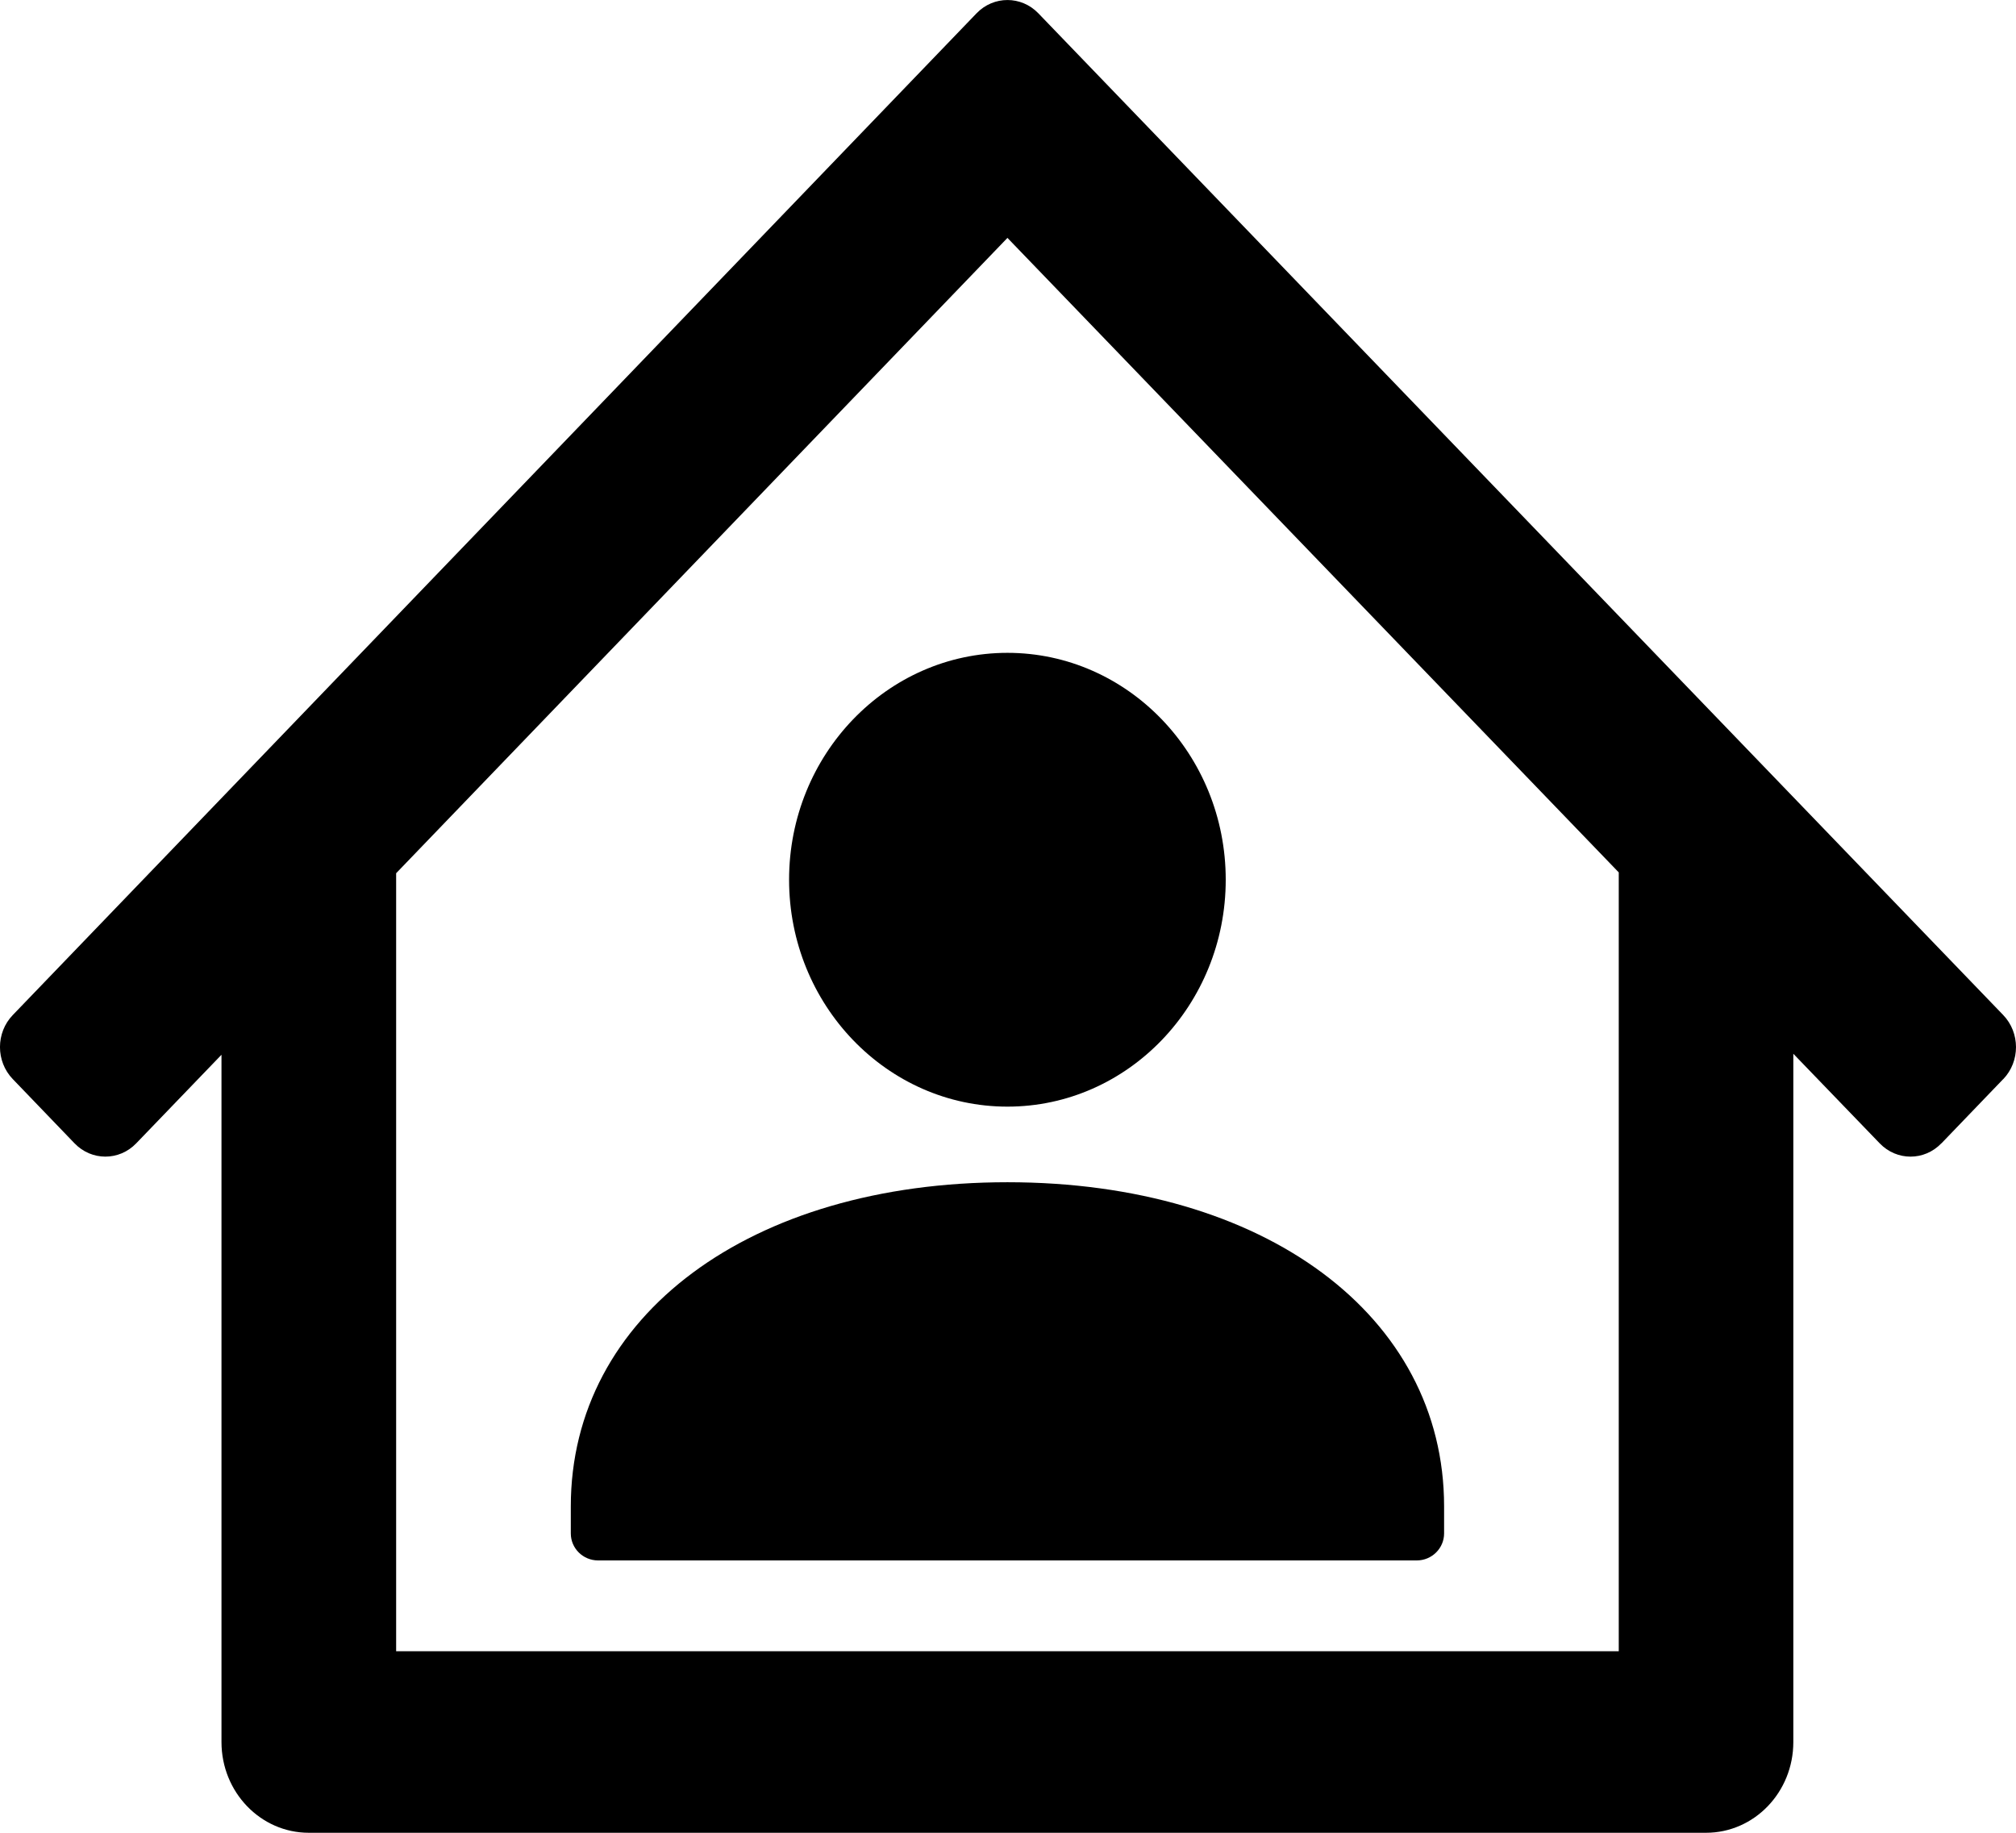
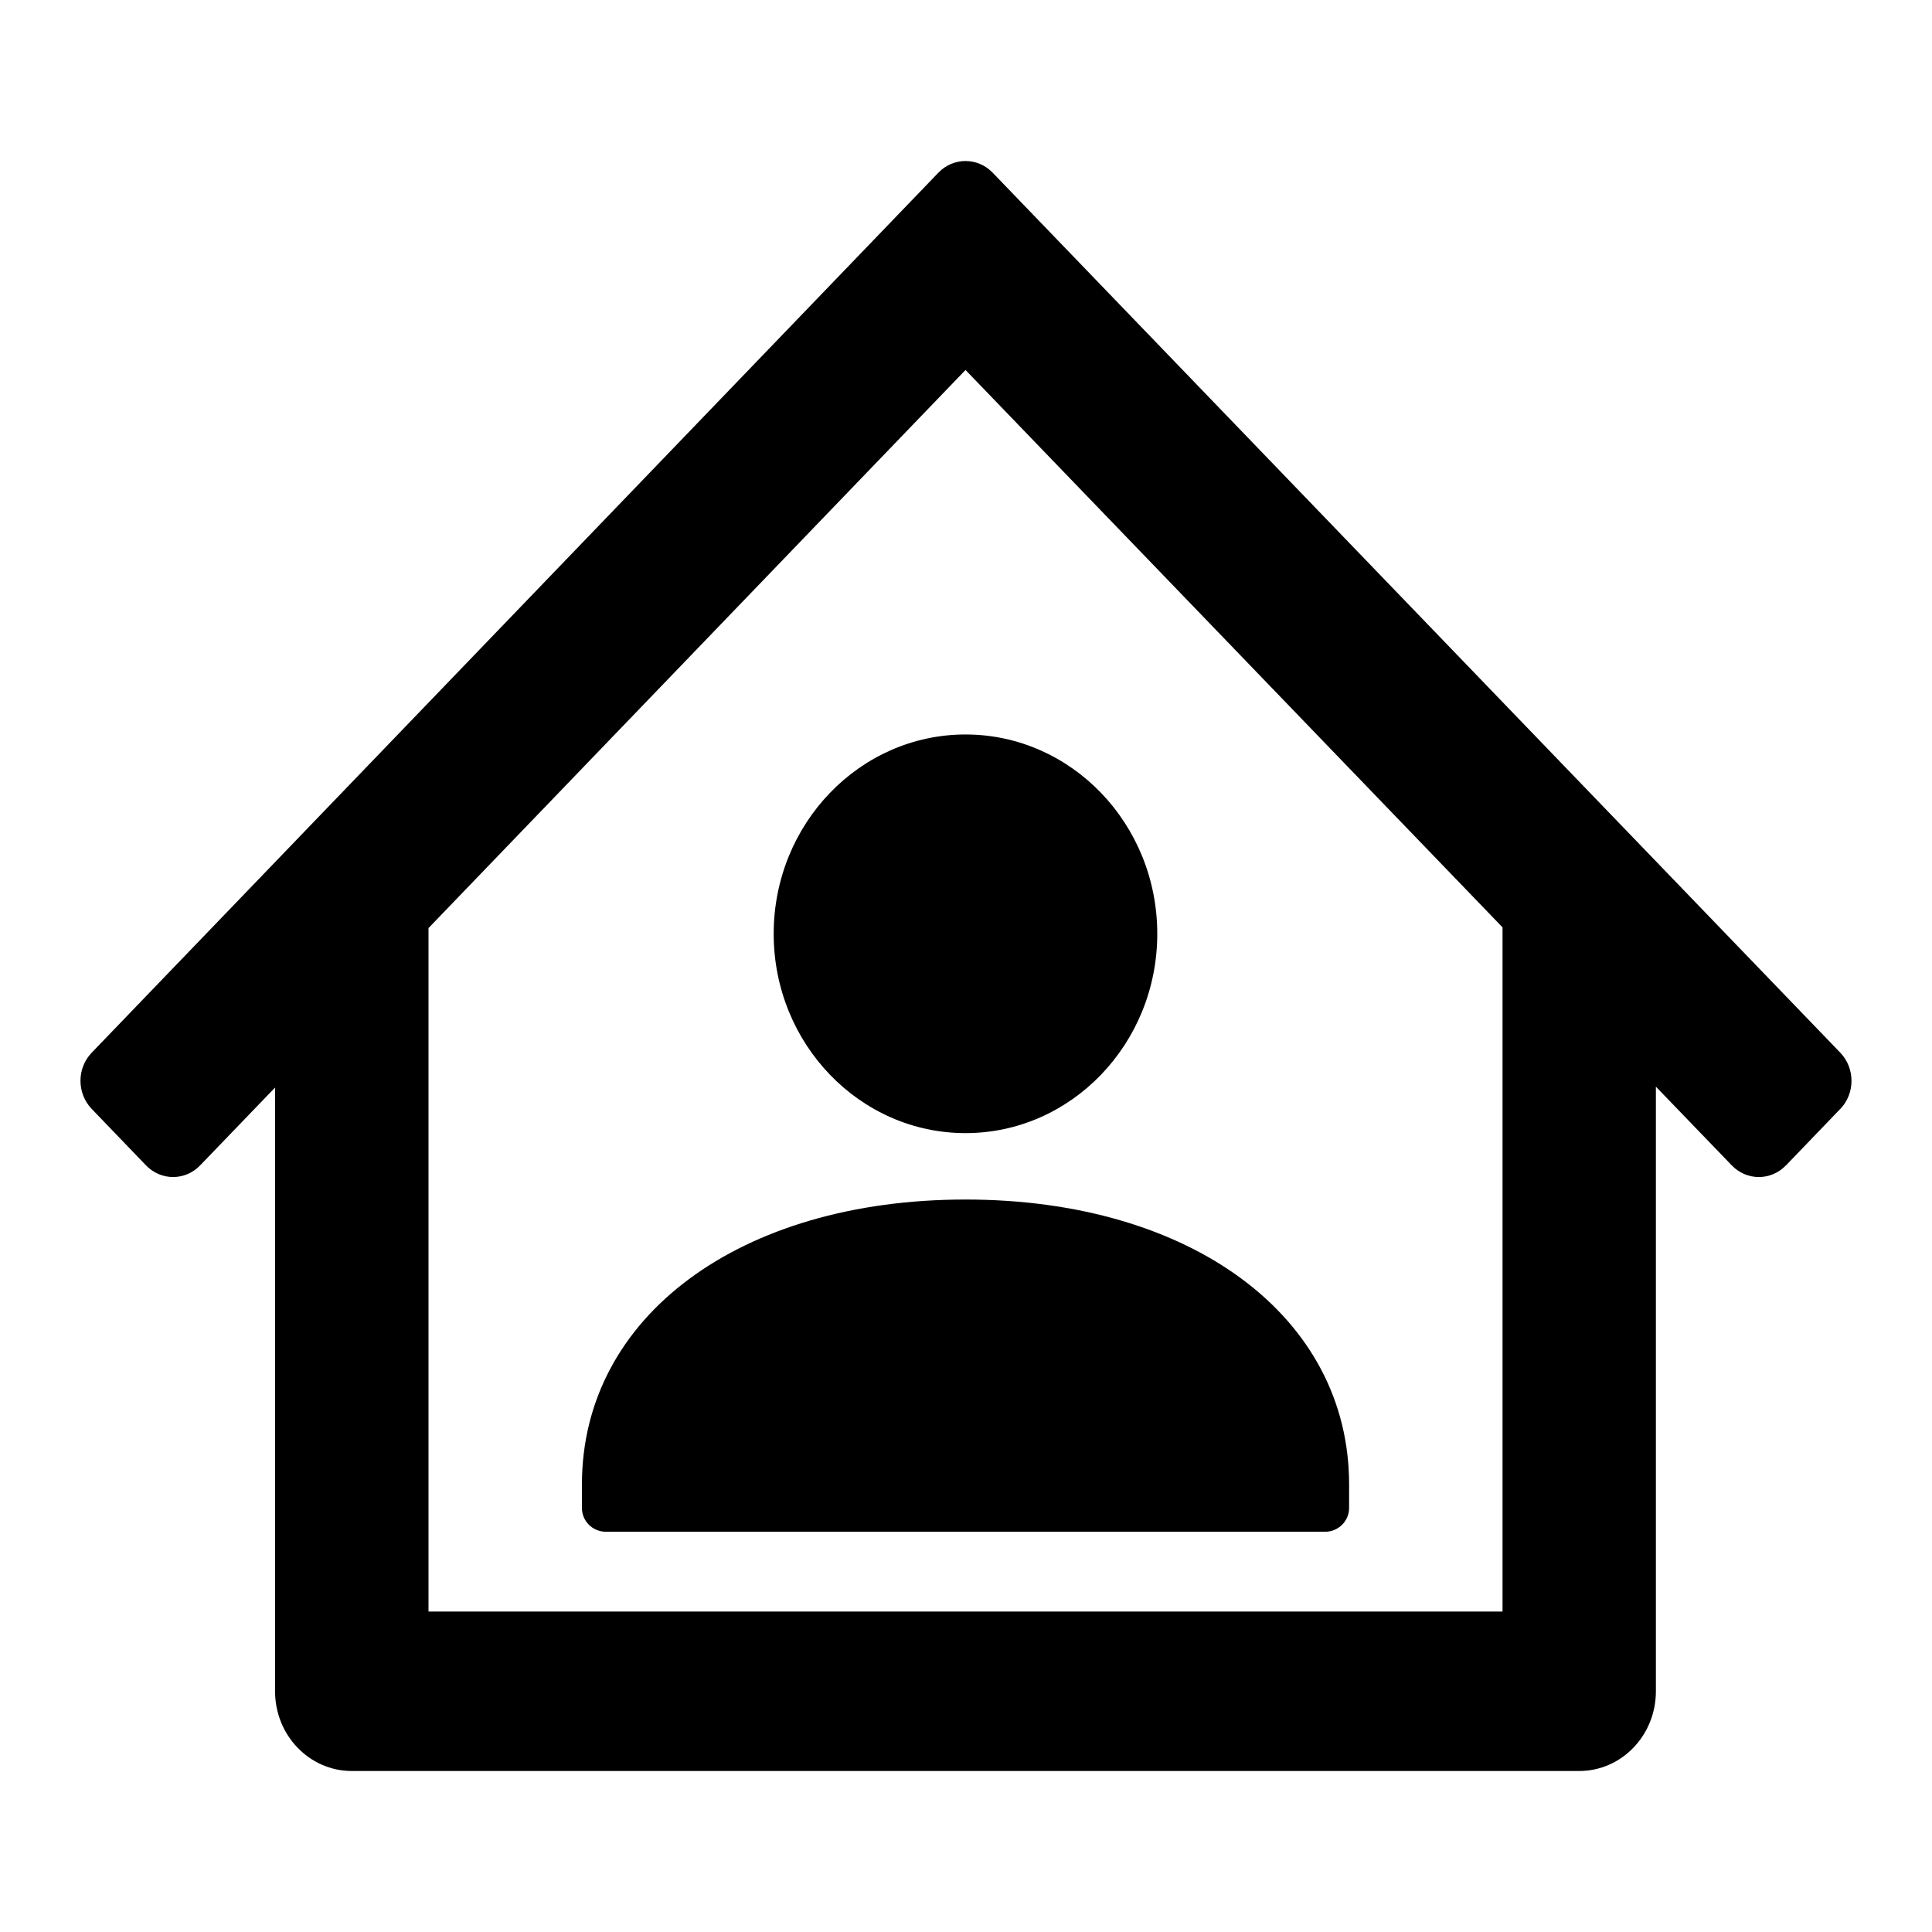
- <svg xmlns="http://www.w3.org/2000/svg" aria-label="admin tools home" viewBox="0 0 22 20">
-   <path d="M10.994 12.076C9.68 12.076 8.611 10.966 8.611 9.6C8.611 8.234 9.68 7.124 10.994 7.124C12.308 7.124 13.376 8.234 13.376 9.6C13.376 10.966 12.308 12.076 10.994 12.076ZM6.527 17.028C6.362 17.028 6.229 16.896 6.229 16.733V16.439C6.229 14.356 8.189 12.901 10.994 12.901C13.799 12.901 15.759 14.356 15.759 16.439V16.733C15.759 16.896 15.625 17.028 15.461 17.028H6.527ZM19.57 11.499V19.01C19.57 19.557 19.144 20 18.617 20H13.853C13.326 20 8.661 20 8.135 20H3.37C2.844 20 2.417 19.557 2.417 19.01V11.51L1.487 12.476C1.301 12.67 0.999 12.67 0.813 12.476L0.14 11.776C-0.047 11.583 -0.047 11.269 0.14 11.076L10.657 0.145L10.657 0.145C10.843 -0.048 11.145 -0.048 11.331 0.145L21.86 11.076L21.86 11.076C22.046 11.269 22.047 11.582 21.861 11.776L21.86 11.776L21.186 12.477L21.186 12.476C21 12.67 20.699 12.67 20.513 12.477L19.57 11.499ZM17.665 9.52L10.994 2.596L4.323 9.529V18.019H17.665V9.52Z" />
+ <svg xmlns="http://www.w3.org/2000/svg" aria-label="admin tools home" viewBox="0 0 24 24">
+   <path d="M11.994 14.076C10.68 14.076 9.611 12.966 9.611 11.6C9.611 10.234 10.68 9.124 11.994 9.124C13.308 9.124 14.376 10.234 14.376 11.6C14.376 12.966 13.308 14.076 11.994 14.076ZM7.527 19.028C7.362 19.028 7.229 18.896 7.229 18.733V18.439C7.229 16.356 9.189 14.901 11.994 14.901C14.799 14.901 16.759 16.356 16.759 18.439V18.733C16.759 18.896 16.625 19.028 16.461 19.028H7.527ZM20.57 13.499V21.01C20.57 21.557 20.144 22 19.617 22H14.853C14.326 22 9.661 22 9.135 22H4.37C3.844 22 3.417 21.557 3.417 21.01V13.51L2.487 14.476C2.301 14.67 1.999 14.67 1.813 14.476L1.14 13.776C0.953 13.583 0.953 13.269 1.14 13.076L11.657 2.145L11.657 2.145C11.843 1.952 12.145 1.952 12.331 2.145L22.86 13.076L22.86 13.076C23.046 13.269 23.047 13.582 22.861 13.776L22.86 13.776L22.186 14.477L22.186 14.476C22 14.67 21.699 14.67 21.513 14.477L20.57 13.499ZM18.665 11.52L11.994 4.596L5.323 11.529V20.019H18.665V11.52Z" />
</svg>
